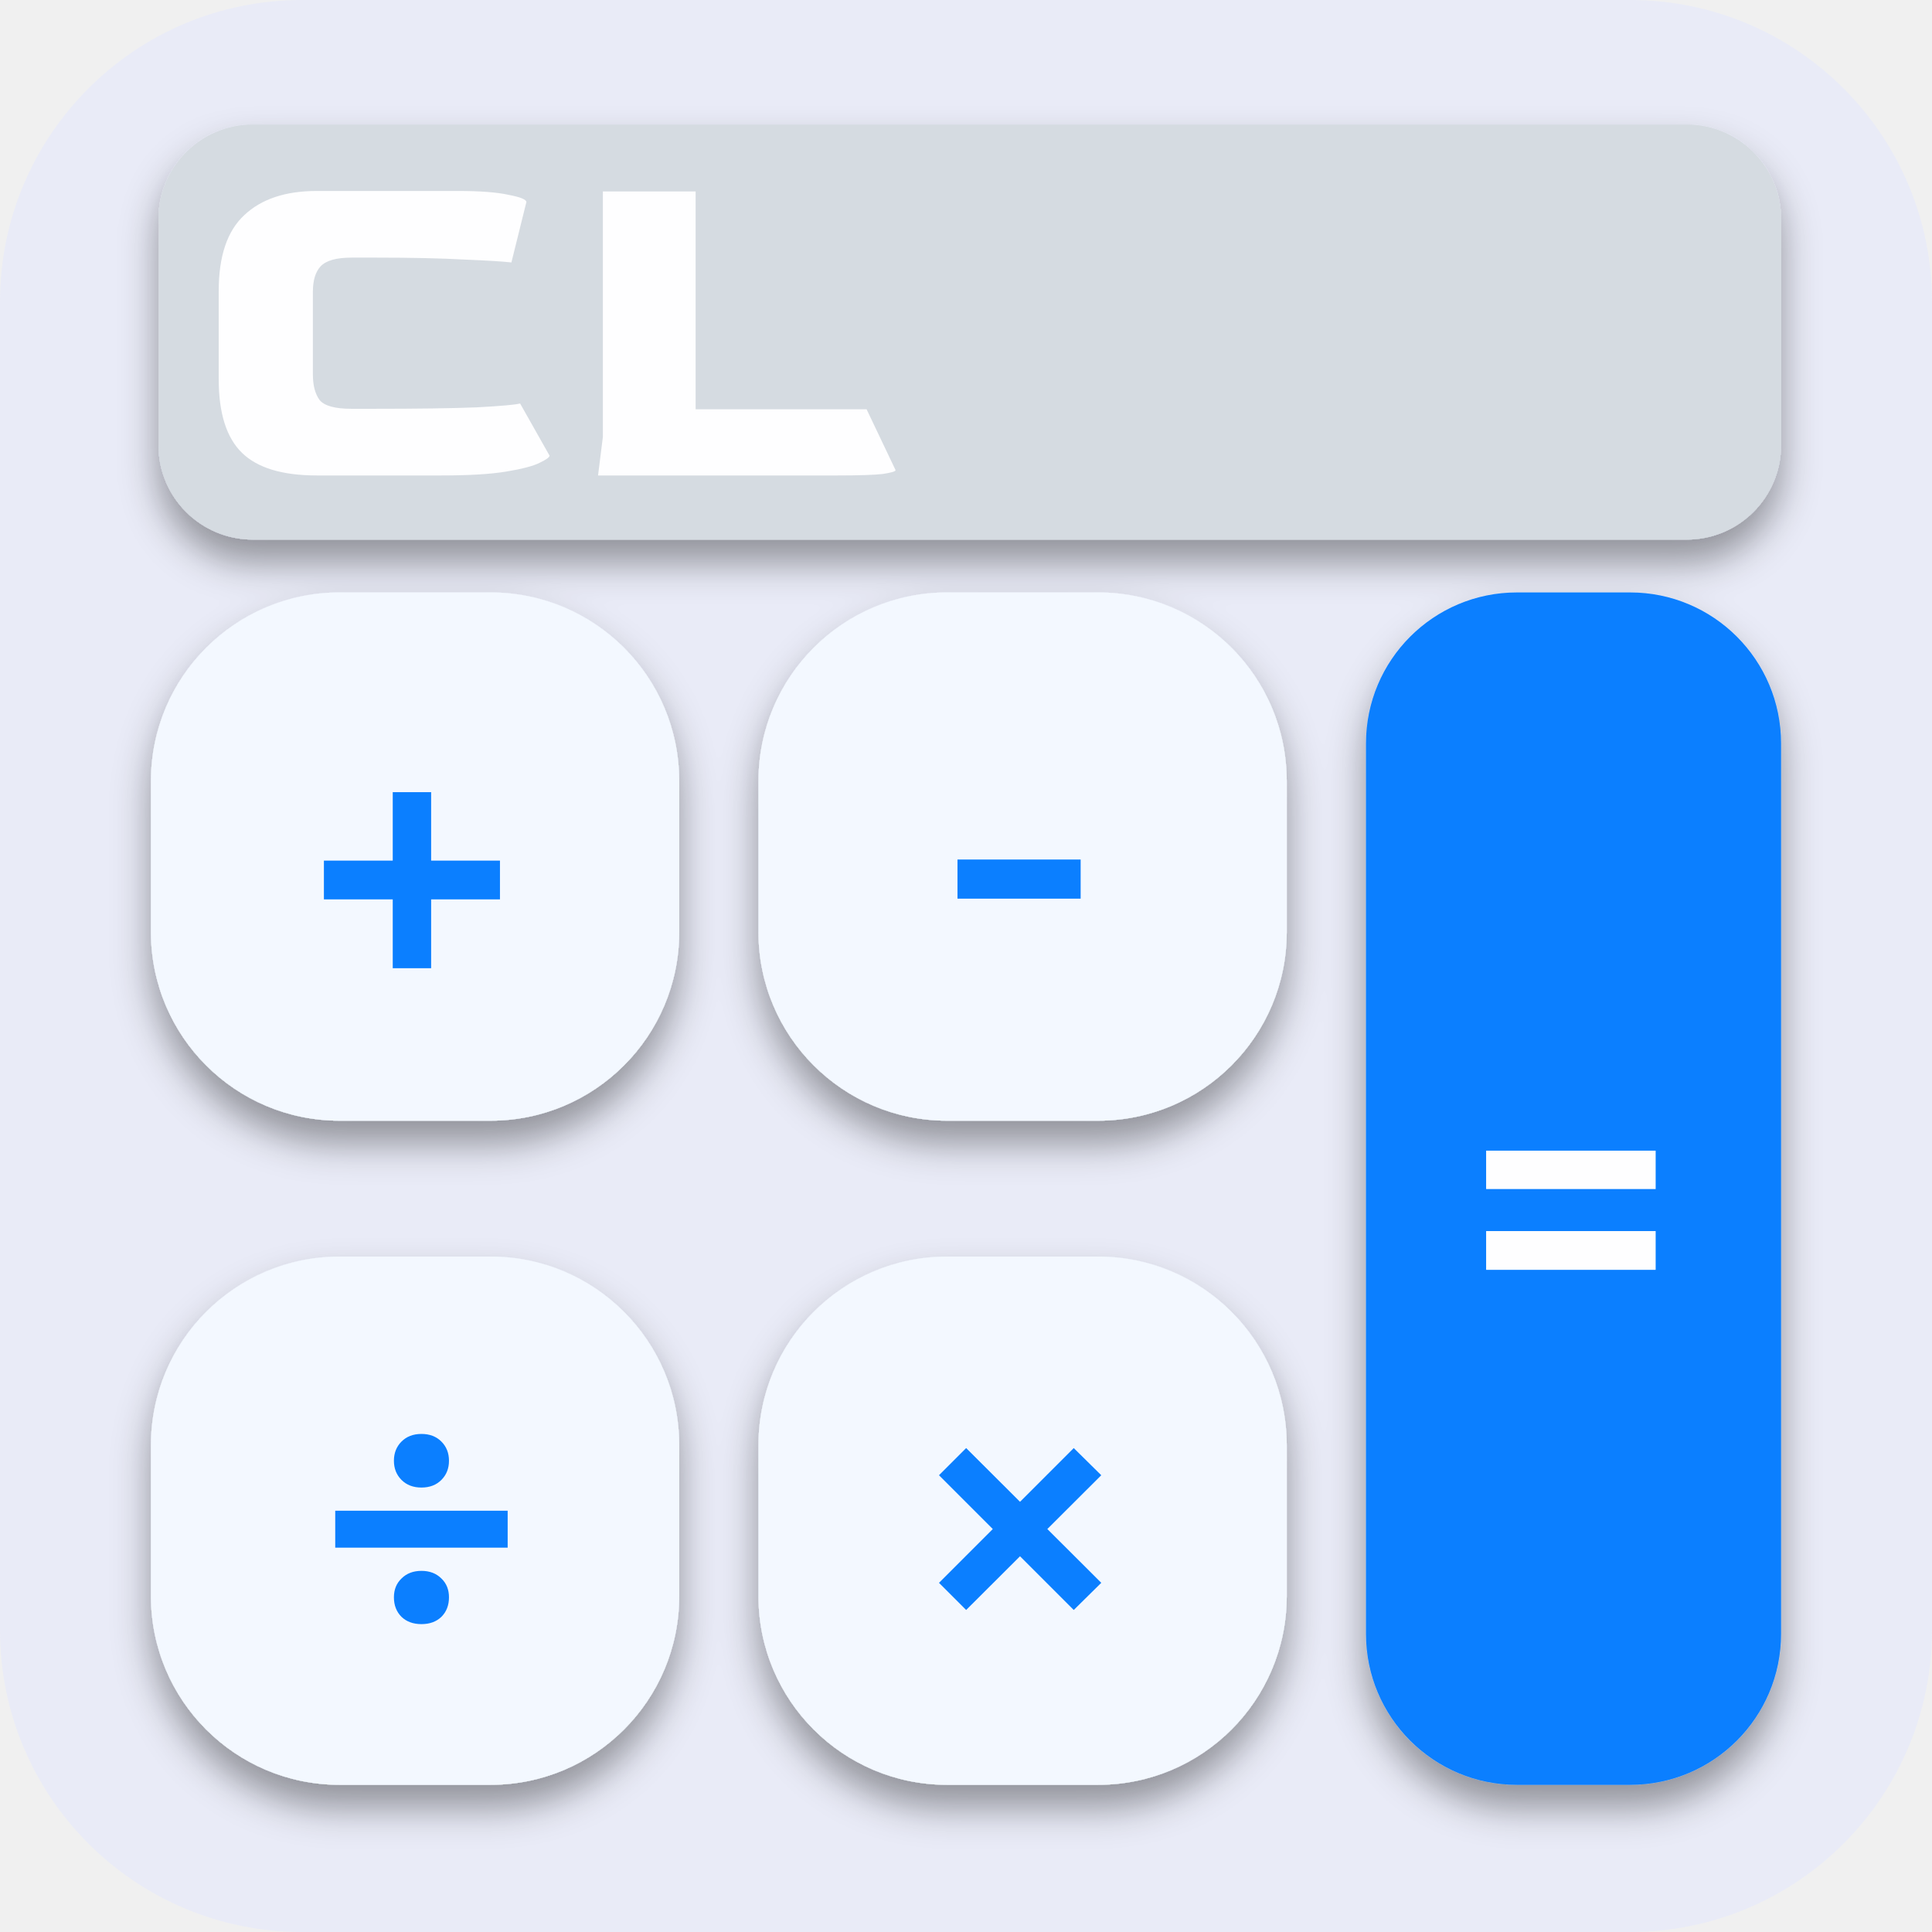
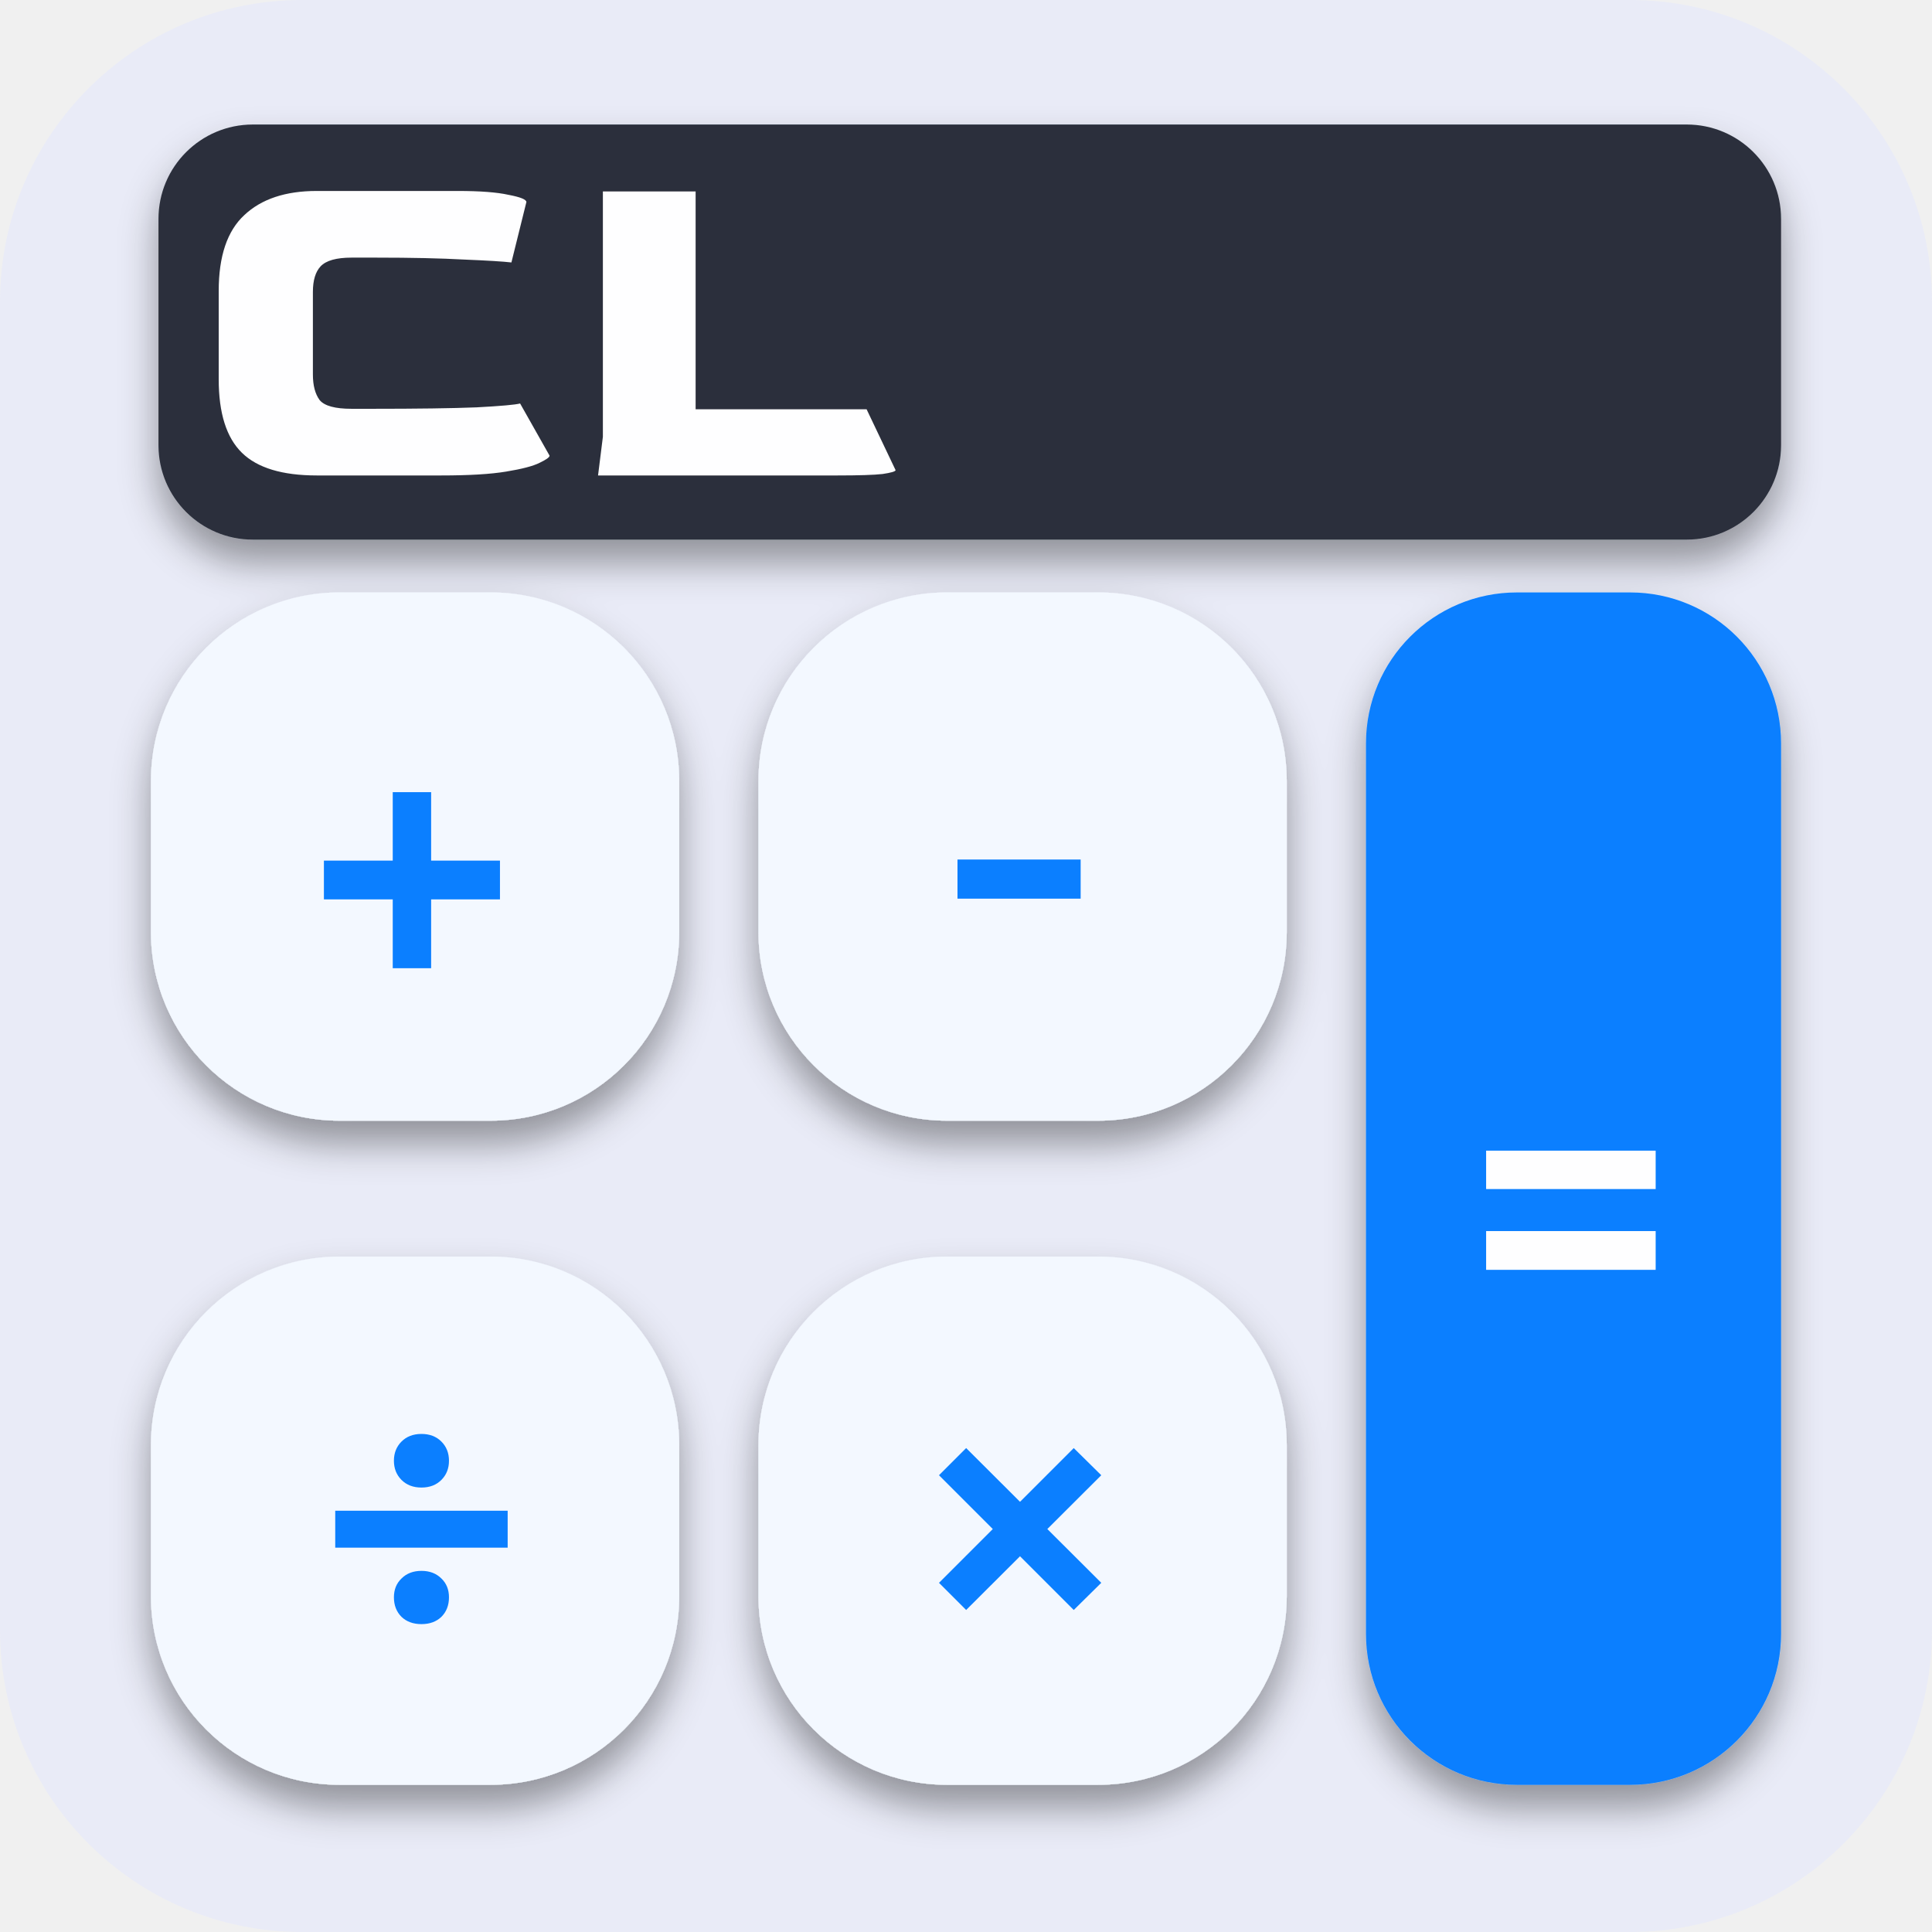
<svg xmlns="http://www.w3.org/2000/svg" width="512" height="512" viewBox="0 0 512 512" fill="none">
  <rect width="512" height="512" rx="80" fill="#E9EBF7" />
  <defs>
    <filter id="logoShadow" x="-20%" y="-20%" width="140%" height="140%">
      <feDropShadow dx="0" dy="6" stdDeviation="5" flood-color="#000000" flood-opacity="0.4" />
    </filter>
  </defs>
  <g transform="translate(0.00, 0.00) scale(1.000)" filter="url(#logoShadow)" opacity="0.95">
    <rect x="40" y="157" width="140" height="140" rx="50" fill="#F3F9FF" />
    <rect x="40" y="333" width="140" height="140" rx="50" fill="#F3F9FF" />
    <rect x="201" y="333" width="140" height="140" rx="50" fill="#F3F9FF" />
    <rect x="362" y="157" width="110" height="316" rx="40" fill="#007AFF" />
-     <rect x="42" y="33" width="430" height="110" rx="25" fill="#D4DAE0" />
+     <rect x="42" y="33" width="430" height="110" rx="25" fill="#242833" />
    <path d="M393.84 315.112V304.936H438.768V315.112H393.84ZM393.84 336.52V326.248H438.768V336.52H393.84Z" fill="white" />
    <path d="M104.08 256.584V209.928H114.256V256.584H104.08ZM85.84 238.344V228.072H132.496V238.344H85.84Z" fill="#007AFF" />
    <path d="M111.688 430.408C109.512 430.408 107.752 429.768 106.408 428.488C105.064 427.144 104.392 425.416 104.392 423.304C104.392 421.256 105.064 419.592 106.408 418.312C107.752 416.968 109.512 416.296 111.688 416.296C113.864 416.296 115.624 416.968 116.968 418.312C118.312 419.592 118.984 421.256 118.984 423.304C118.984 425.416 118.312 427.144 116.968 428.488C115.624 429.768 113.864 430.408 111.688 430.408ZM111.688 394.216C109.512 394.216 107.752 393.544 106.408 392.2C105.064 390.856 104.392 389.16 104.392 387.112C104.392 385.064 105.064 383.368 106.408 382.024C107.752 380.68 109.512 380.008 111.688 380.008C113.864 380.008 115.624 380.68 116.968 382.024C118.312 383.368 118.984 385.064 118.984 387.112C118.984 389.16 118.312 390.856 116.968 392.2C115.624 393.544 113.864 394.216 111.688 394.216ZM88.84 410.152V400.36H134.536V410.152H88.84Z" fill="#007AFF" />
    <path d="M248.84 419.464L284.552 383.752L291.848 390.952L256.04 426.664L248.84 419.464ZM248.84 390.952L256.04 383.752L291.848 419.464L284.552 426.664L248.84 390.952Z" fill="#007AFF" />
    <path d="M83.944 126C74.813 126 68.2 123.995 64.104 119.984C60.008 115.973 57.96 109.488 57.96 100.528V77.104C57.96 67.888 60.221 61.189 64.744 57.008C69.267 52.741 75.667 50.608 83.944 50.608H121.32C127.208 50.608 131.688 50.949 134.76 51.632C137.917 52.229 139.496 52.869 139.496 53.552L135.528 69.552C133.395 69.296 129.213 69.04 122.984 68.784C116.84 68.443 109.075 68.272 99.688 68.272H93.16C89.149 68.272 86.419 69.04 84.968 70.576C83.603 72.027 82.92 74.288 82.92 77.36V99.248C82.92 102.149 83.517 104.411 84.712 106.032C85.992 107.568 88.808 108.336 93.16 108.336H98.408C110.611 108.336 119.912 108.208 126.312 107.952C132.712 107.611 136.552 107.269 137.832 106.928L145.64 120.752C145.64 121.179 144.744 121.819 142.952 122.672C141.245 123.525 138.301 124.293 134.12 124.976C130.024 125.659 124.307 126 116.968 126H83.944ZM158.49 126L159.77 115.76V50.736H184.346V108.464H229.658L237.338 124.592C237.338 124.933 236.186 125.275 233.882 125.616C231.578 125.872 227.61 126 221.978 126H158.49Z" fill="white" />
    <rect x="201" y="157" width="140" height="140" rx="50" fill="#F3F9FF" />
    <path d="M253.744 238.152V227.784H286.384V238.152H253.744Z" fill="#007AFF" />
  </g>
</svg>
